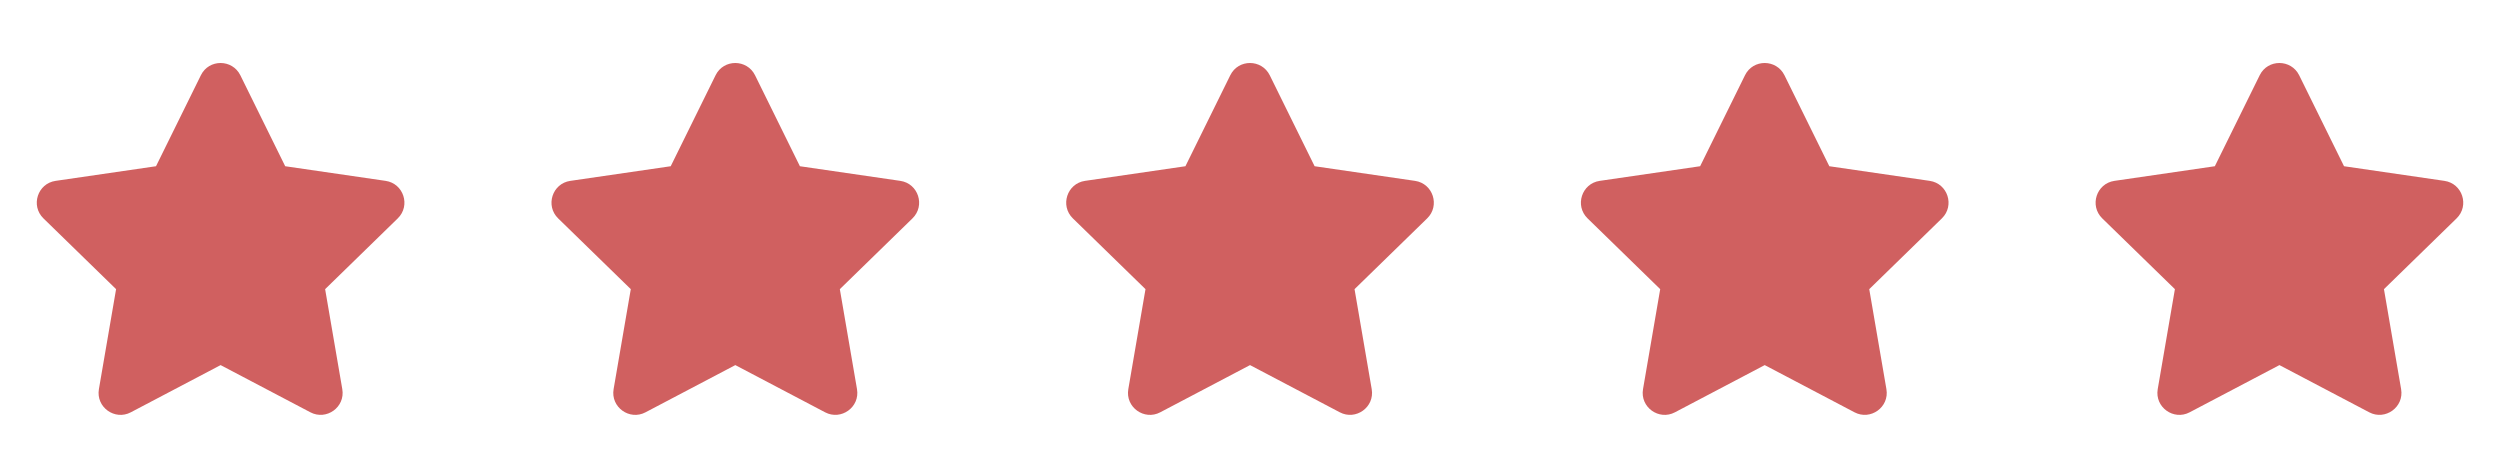
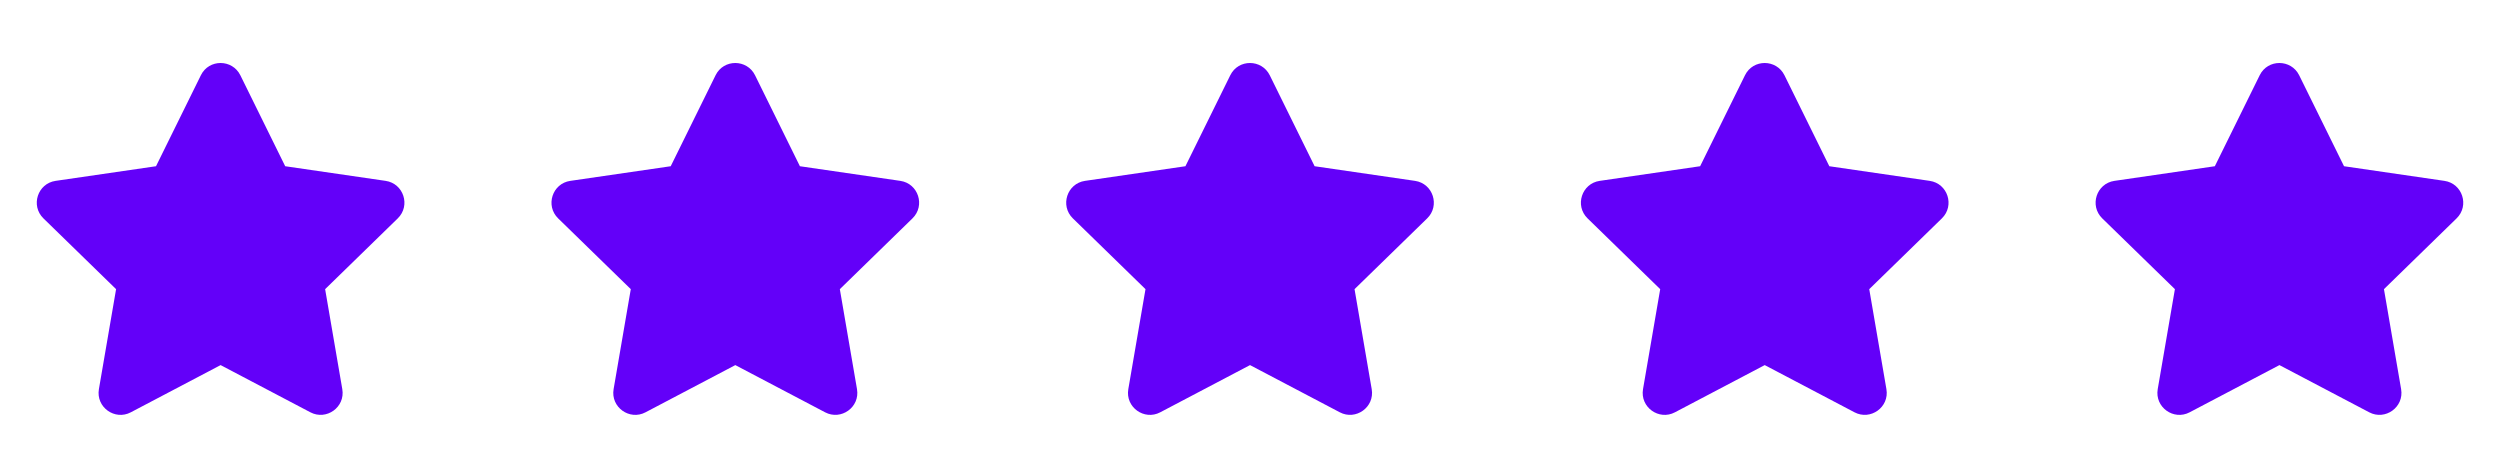
- <svg xmlns="http://www.w3.org/2000/svg" width="136" height="25" viewBox="0 0 136 25" fill="#d06060">
-   <path d="M10.928 4.093L8.487 9.043L3.025 9.839C2.046 9.981 1.653 11.188 2.363 11.88L6.315 15.73L5.38 21.17C5.212 22.153 6.248 22.889 7.115 22.43L12.001 19.861L16.887 22.43C17.754 22.886 18.79 22.153 18.621 21.17L17.687 15.73L21.638 11.88C22.349 11.188 21.956 9.981 20.977 9.839L15.515 9.043L13.074 4.093C12.636 3.211 11.369 3.2 10.928 4.093Z" fill="#d06060" />
-   <path d="M38.928 4.093L36.487 9.043L31.025 9.839C30.046 9.981 29.653 11.188 30.363 11.88L34.315 15.73L33.38 21.17C33.212 22.153 34.248 22.889 35.115 22.43L40.001 19.861L44.887 22.43C45.754 22.886 46.79 22.153 46.621 21.17L45.687 15.73L49.638 11.88C50.349 11.188 49.956 9.981 48.977 9.839L43.515 9.043L41.074 4.093C40.636 3.211 39.369 3.2 38.928 4.093Z" fill="#d06060" />
-   <path d="M66.928 4.093L64.487 9.043L59.025 9.839C58.046 9.981 57.653 11.188 58.364 11.88L62.315 15.73L61.38 21.17C61.212 22.153 62.248 22.889 63.115 22.43L68.001 19.861L72.887 22.43C73.754 22.886 74.79 22.153 74.621 21.17L73.687 15.73L77.638 11.88C78.349 11.188 77.956 9.981 76.977 9.839L71.515 9.043L69.074 4.093C68.636 3.211 67.369 3.2 66.928 4.093Z" fill="#d06060" />
-   <path d="M94.928 4.093L92.487 9.043L87.025 9.839C86.046 9.981 85.653 11.188 86.364 11.88L90.315 15.73L89.38 21.17C89.212 22.153 90.248 22.889 91.115 22.43L96.001 19.861L100.887 22.43C101.754 22.886 102.79 22.153 102.621 21.17L101.687 15.73L105.638 11.88C106.349 11.188 105.956 9.981 104.977 9.839L99.515 9.043L97.074 4.093C96.636 3.211 95.369 3.2 94.928 4.093Z" fill="#d06060" />
-   <path d="M122.928 4.093L120.487 9.043L115.025 9.839C114.046 9.981 113.653 11.188 114.363 11.88L118.315 15.73L117.38 21.17C117.212 22.153 118.248 22.889 119.115 22.43L124.001 19.861L128.887 22.43C129.754 22.886 130.79 22.153 130.621 21.17L129.687 15.73L133.638 11.88C134.349 11.188 133.956 9.981 132.977 9.839L127.515 9.043L125.074 4.093C124.636 3.211 123.369 3.2 122.928 4.093Z" fill="#d06060" />
+ <svg xmlns="http://www.w3.org/2000/svg" width="136" height="25" viewBox="0 0 136 25" fill="#d0606">
+   <path d="M10.928 4.093L8.487 9.043L3.025 9.839C2.046 9.981 1.653 11.188 2.363 11.88L6.315 15.73L5.38 21.17C5.212 22.153 6.248 22.889 7.115 22.43L12.001 19.861L16.887 22.43C17.754 22.886 18.79 22.153 18.621 21.17L17.687 15.73L21.638 11.88C22.349 11.188 21.956 9.981 20.977 9.839L15.515 9.043L13.074 4.093C12.636 3.211 11.369 3.2 10.928 4.093Z" fill="#6300f9" />
+   <path d="M38.928 4.093L36.487 9.043L31.025 9.839C30.046 9.981 29.653 11.188 30.363 11.88L34.315 15.73L33.38 21.17C33.212 22.153 34.248 22.889 35.115 22.43L40.001 19.861L44.887 22.43C45.754 22.886 46.79 22.153 46.621 21.17L45.687 15.73L49.638 11.88C50.349 11.188 49.956 9.981 48.977 9.839L43.515 9.043L41.074 4.093C40.636 3.211 39.369 3.2 38.928 4.093Z" fill="#6300f9" />
+   <path d="M66.928 4.093L64.487 9.043L59.025 9.839C58.046 9.981 57.653 11.188 58.364 11.88L62.315 15.73L61.38 21.17C61.212 22.153 62.248 22.889 63.115 22.43L68.001 19.861L72.887 22.43C73.754 22.886 74.79 22.153 74.621 21.17L73.687 15.73L77.638 11.88C78.349 11.188 77.956 9.981 76.977 9.839L71.515 9.043L69.074 4.093C68.636 3.211 67.369 3.2 66.928 4.093Z" fill="#6300f9" />
+   <path d="M94.928 4.093L92.487 9.043L87.025 9.839C86.046 9.981 85.653 11.188 86.364 11.88L90.315 15.73L89.38 21.17C89.212 22.153 90.248 22.889 91.115 22.43L96.001 19.861L100.887 22.43C101.754 22.886 102.79 22.153 102.621 21.17L101.687 15.73L105.638 11.88C106.349 11.188 105.956 9.981 104.977 9.839L99.515 9.043L97.074 4.093C96.636 3.211 95.369 3.2 94.928 4.093Z" fill="#6300f9" />
+   <path d="M122.928 4.093L120.487 9.043L115.025 9.839C114.046 9.981 113.653 11.188 114.363 11.88L118.315 15.73L117.38 21.17C117.212 22.153 118.248 22.889 119.115 22.43L124.001 19.861L128.887 22.43C129.754 22.886 130.79 22.153 130.621 21.17L129.687 15.73L133.638 11.88C134.349 11.188 133.956 9.981 132.977 9.839L127.515 9.043L125.074 4.093C124.636 3.211 123.369 3.2 122.928 4.093Z" fill="#6300f9" />
</svg>
